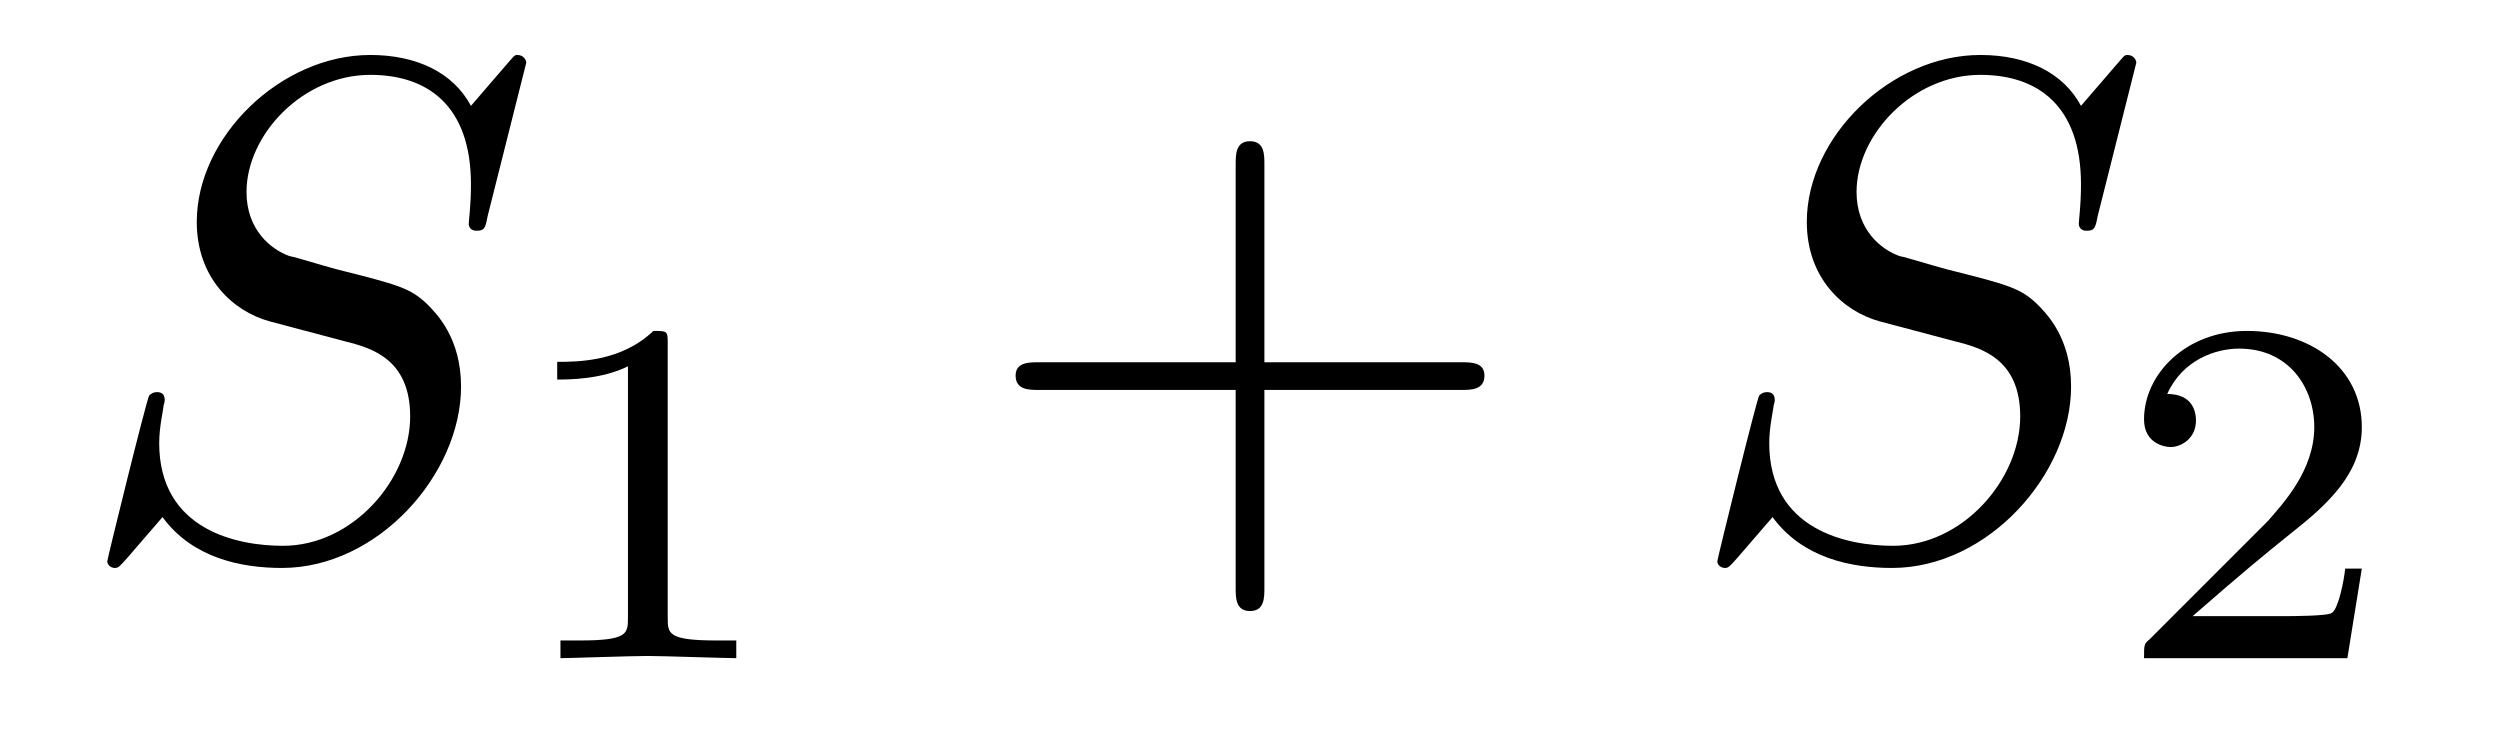
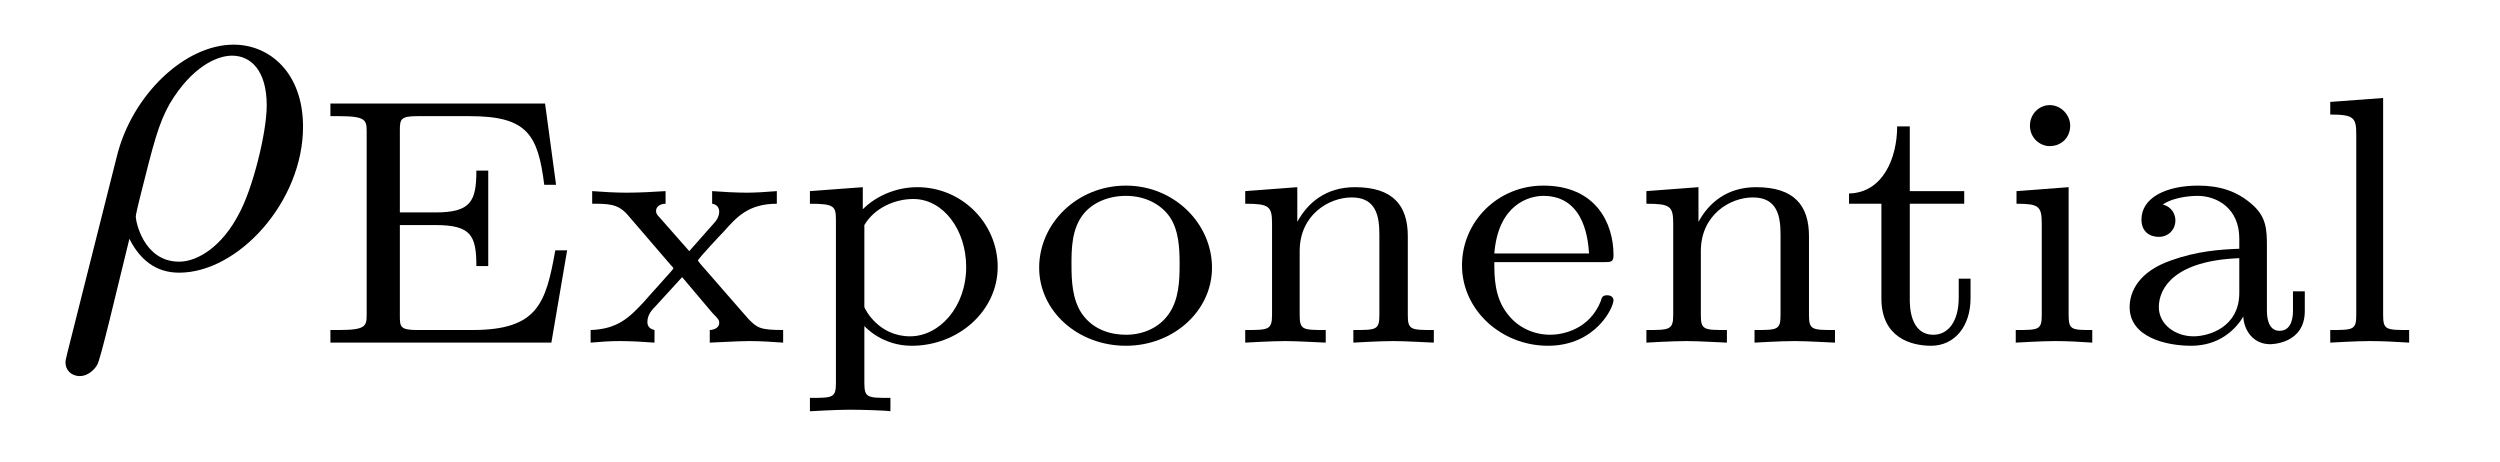
- <svg xmlns="http://www.w3.org/2000/svg" xmlns:xlink="http://www.w3.org/1999/xlink" viewBox="0 0 35.333 10.302" version="1.2">
+ <svg xmlns="http://www.w3.org/2000/svg" xmlns:xlink="http://www.w3.org/1999/xlink" viewBox="0 0 49.499 9.14" version="1.2">
  <defs>
    <g>
      <symbol overflow="visible" id="glyph0-0">
        <path style="stroke:none;" d="" />
      </symbol>
      <symbol overflow="visible" id="glyph0-1">
-         <path style="stroke:none;" d="M 6.438 -6.922 C 6.438 -6.953 6.406 -7.031 6.312 -7.031 C 6.266 -7.031 6.266 -7.016 6.141 -6.875 L 5.656 -6.312 C 5.406 -6.781 4.891 -7.031 4.234 -7.031 C 2.969 -7.031 1.781 -5.875 1.781 -4.672 C 1.781 -3.875 2.297 -3.406 2.812 -3.266 L 3.875 -2.984 C 4.25 -2.891 4.797 -2.734 4.797 -1.922 C 4.797 -1.031 3.984 -0.094 3 -0.094 C 2.359 -0.094 1.25 -0.312 1.25 -1.547 C 1.25 -1.781 1.312 -2.031 1.312 -2.078 C 1.328 -2.125 1.328 -2.141 1.328 -2.156 C 1.328 -2.25 1.266 -2.266 1.219 -2.266 C 1.172 -2.266 1.141 -2.25 1.109 -2.219 C 1.078 -2.188 0.516 0.094 0.516 0.125 C 0.516 0.172 0.562 0.219 0.625 0.219 C 0.672 0.219 0.688 0.203 0.812 0.062 L 1.297 -0.5 C 1.719 0.078 2.406 0.219 2.984 0.219 C 4.344 0.219 5.516 -1.109 5.516 -2.344 C 5.516 -3.031 5.172 -3.375 5.031 -3.516 C 4.797 -3.734 4.641 -3.781 3.766 -4 C 3.531 -4.062 3.188 -4.172 3.094 -4.188 C 2.828 -4.281 2.484 -4.562 2.484 -5.094 C 2.484 -5.906 3.281 -6.75 4.234 -6.75 C 5.047 -6.75 5.656 -6.312 5.656 -5.203 C 5.656 -4.891 5.625 -4.703 5.625 -4.641 C 5.625 -4.641 5.625 -4.547 5.734 -4.547 C 5.844 -4.547 5.859 -4.578 5.891 -4.75 Z M 6.438 -6.922 " />
+         <path style="stroke:none;" d="M 0.328 1.719 C 0.297 1.844 0.297 1.859 0.297 1.891 C 0.297 2.031 0.406 2.156 0.578 2.156 C 0.781 2.156 0.906 1.969 0.922 1.938 C 0.984 1.859 1.297 0.516 1.562 -0.562 C 1.766 -0.156 2.078 0.109 2.547 0.109 C 3.719 0.109 5 -1.297 5 -2.781 C 5 -3.844 4.344 -4.406 3.625 -4.406 C 2.656 -4.406 1.609 -3.406 1.312 -2.188 Z M 2.547 -0.109 C 1.844 -0.109 1.688 -0.906 1.688 -1 C 1.688 -1.031 1.734 -1.234 1.766 -1.359 C 2.047 -2.484 2.141 -2.844 2.359 -3.234 C 2.797 -3.969 3.297 -4.188 3.594 -4.188 C 3.969 -4.188 4.281 -3.891 4.281 -3.203 C 4.281 -2.656 4 -1.547 3.734 -1.062 C 3.406 -0.422 2.922 -0.109 2.547 -0.109 Z M 2.547 -0.109 " />
      </symbol>
      <symbol overflow="visible" id="glyph1-0">
        <path style="stroke:none;" d="" />
      </symbol>
      <symbol overflow="visible" id="glyph1-1">
-         <path style="stroke:none;" d="M 2.328 -4.438 C 2.328 -4.625 2.328 -4.625 2.125 -4.625 C 1.672 -4.188 1.047 -4.188 0.766 -4.188 L 0.766 -3.938 C 0.922 -3.938 1.391 -3.938 1.766 -4.125 L 1.766 -0.578 C 1.766 -0.344 1.766 -0.25 1.078 -0.25 L 0.812 -0.25 L 0.812 0 C 0.938 0 1.797 -0.031 2.047 -0.031 C 2.266 -0.031 3.141 0 3.297 0 L 3.297 -0.25 L 3.031 -0.25 C 2.328 -0.25 2.328 -0.344 2.328 -0.578 Z M 2.328 -4.438 " />
+         <path style="stroke:none;" d="M 5.078 -1.828 L 4.844 -1.828 C 4.656 -0.781 4.5 -0.25 3.203 -0.25 L 2.109 -0.25 C 1.781 -0.25 1.766 -0.312 1.766 -0.516 L 1.766 -2.328 L 2.469 -2.328 C 3.172 -2.328 3.281 -2.125 3.281 -1.516 L 3.516 -1.516 L 3.516 -3.406 L 3.281 -3.406 C 3.281 -2.797 3.172 -2.578 2.469 -2.578 L 1.766 -2.578 L 1.766 -4.203 C 1.766 -4.422 1.781 -4.484 2.109 -4.484 L 3.156 -4.484 C 4.297 -4.484 4.5 -4.109 4.625 -3.125 L 4.859 -3.125 L 4.641 -4.734 L 0.391 -4.734 L 0.391 -4.484 L 0.562 -4.484 C 1.094 -4.484 1.109 -4.406 1.109 -4.172 L 1.109 -0.562 C 1.109 -0.328 1.094 -0.25 0.562 -0.25 L 0.391 -0.25 L 0.391 0 L 4.766 0 Z M 5.078 -1.828 " />
      </symbol>
      <symbol overflow="visible" id="glyph1-2">
-         <path style="stroke:none;" d="M 3.516 -1.266 L 3.281 -1.266 C 3.266 -1.109 3.188 -0.703 3.094 -0.641 C 3.047 -0.594 2.516 -0.594 2.406 -0.594 L 1.125 -0.594 C 1.859 -1.234 2.109 -1.438 2.516 -1.766 C 3.031 -2.172 3.516 -2.609 3.516 -3.266 C 3.516 -4.109 2.781 -4.625 1.891 -4.625 C 1.031 -4.625 0.438 -4.016 0.438 -3.375 C 0.438 -3.031 0.734 -2.984 0.812 -2.984 C 0.969 -2.984 1.172 -3.109 1.172 -3.359 C 1.172 -3.484 1.125 -3.734 0.766 -3.734 C 0.984 -4.219 1.453 -4.375 1.781 -4.375 C 2.484 -4.375 2.844 -3.828 2.844 -3.266 C 2.844 -2.656 2.406 -2.188 2.188 -1.938 L 0.516 -0.266 C 0.438 -0.203 0.438 -0.188 0.438 0 L 3.312 0 Z M 3.516 -1.266 " />
+         <path style="stroke:none;" d="M 2.359 -1.562 C 2.359 -1.562 2.312 -1.625 2.312 -1.625 C 2.312 -1.656 2.766 -2.141 2.828 -2.203 C 3.078 -2.484 3.312 -2.75 3.875 -2.75 L 3.875 -3 C 3.672 -2.984 3.469 -2.969 3.281 -2.969 C 3.078 -2.969 2.797 -2.984 2.594 -3 L 2.594 -2.75 C 2.703 -2.734 2.734 -2.656 2.734 -2.594 C 2.734 -2.578 2.734 -2.469 2.625 -2.359 L 2.141 -1.812 L 1.562 -2.469 C 1.484 -2.547 1.484 -2.578 1.484 -2.609 C 1.484 -2.703 1.578 -2.75 1.672 -2.75 L 1.672 -3 C 1.422 -2.984 1.156 -2.969 0.891 -2.969 C 0.688 -2.969 0.422 -2.984 0.219 -3 L 0.219 -2.75 C 0.531 -2.75 0.719 -2.75 0.906 -2.547 L 1.766 -1.547 C 1.781 -1.531 1.828 -1.484 1.828 -1.469 C 1.828 -1.453 1.297 -0.875 1.234 -0.797 C 0.969 -0.516 0.734 -0.266 0.188 -0.25 L 0.188 0 C 0.391 -0.016 0.547 -0.031 0.766 -0.031 C 0.969 -0.031 1.25 -0.016 1.453 0 L 1.453 -0.25 C 1.375 -0.266 1.312 -0.312 1.312 -0.406 C 1.312 -0.547 1.391 -0.641 1.5 -0.75 L 2 -1.297 L 2.594 -0.594 C 2.734 -0.453 2.734 -0.438 2.734 -0.391 C 2.734 -0.266 2.578 -0.25 2.547 -0.25 L 2.547 0 C 2.609 0 3.109 -0.031 3.328 -0.031 C 3.547 -0.031 3.781 -0.016 4 0 L 4 -0.25 C 3.531 -0.25 3.484 -0.297 3.312 -0.469 Z M 2.359 -1.562 " />
      </symbol>
-       <symbol overflow="visible" id="glyph2-0">
-         <path style="stroke:none;" d="" />
+       <symbol overflow="visible" id="glyph1-3">
+         <path style="stroke:none;" d="M 1.938 1.094 C 1.484 1.094 1.422 1.094 1.422 0.797 L 1.422 -0.328 C 1.453 -0.297 1.781 0.062 2.359 0.062 C 3.281 0.062 4.062 -0.625 4.062 -1.5 C 4.062 -2.359 3.359 -3.078 2.469 -3.078 C 2.078 -3.078 1.672 -2.922 1.391 -2.641 L 1.391 -3.078 L 0.344 -3 L 0.344 -2.75 C 0.828 -2.75 0.859 -2.703 0.859 -2.422 L 0.859 0.797 C 0.859 1.094 0.797 1.094 0.344 1.094 L 0.344 1.359 C 0.359 1.359 0.844 1.328 1.141 1.328 C 1.391 1.328 1.875 1.344 1.938 1.359 Z M 1.422 -2.328 C 1.625 -2.672 2.031 -2.844 2.391 -2.844 C 2.984 -2.844 3.438 -2.234 3.438 -1.5 C 3.438 -0.703 2.906 -0.125 2.328 -0.125 C 1.703 -0.125 1.438 -0.656 1.422 -0.703 Z M 1.422 -2.328 " />
      </symbol>
-       <symbol overflow="visible" id="glyph2-1">
-         <path style="stroke:none;" d="M 4.078 -2.297 L 6.859 -2.297 C 7 -2.297 7.188 -2.297 7.188 -2.5 C 7.188 -2.688 7 -2.688 6.859 -2.688 L 4.078 -2.688 L 4.078 -5.484 C 4.078 -5.625 4.078 -5.812 3.875 -5.812 C 3.672 -5.812 3.672 -5.625 3.672 -5.484 L 3.672 -2.688 L 0.891 -2.688 C 0.75 -2.688 0.562 -2.688 0.562 -2.5 C 0.562 -2.297 0.75 -2.297 0.891 -2.297 L 3.672 -2.297 L 3.672 0.5 C 3.672 0.641 3.672 0.828 3.875 0.828 C 4.078 0.828 4.078 0.641 4.078 0.5 Z M 4.078 -2.297 " />
+       <symbol overflow="visible" id="glyph1-4">
+         <path style="stroke:none;" d="M 3.688 -1.484 C 3.688 -2.359 2.938 -3.109 1.984 -3.109 C 1.016 -3.109 0.266 -2.359 0.266 -1.484 C 0.266 -0.625 1.031 0.062 1.984 0.062 C 2.922 0.062 3.688 -0.625 3.688 -1.484 Z M 1.984 -0.156 C 1.719 -0.156 1.344 -0.234 1.109 -0.578 C 0.922 -0.859 0.906 -1.219 0.906 -1.547 C 0.906 -1.844 0.906 -2.266 1.156 -2.562 C 1.328 -2.766 1.625 -2.906 1.984 -2.906 C 2.391 -2.906 2.688 -2.719 2.844 -2.5 C 3.031 -2.234 3.047 -1.875 3.047 -1.547 C 3.047 -1.219 3.031 -0.844 2.828 -0.562 C 2.641 -0.297 2.328 -0.156 1.984 -0.156 Z M 1.984 -0.156 " />
+       </symbol>
+       <symbol overflow="visible" id="glyph1-5">
+         <path style="stroke:none;" d="M 3.594 -2.109 C 3.594 -2.719 3.297 -3.078 2.547 -3.078 C 1.969 -3.078 1.609 -2.766 1.406 -2.391 L 1.406 -3.078 L 0.375 -3 L 0.375 -2.75 C 0.844 -2.75 0.906 -2.703 0.906 -2.359 L 0.906 -0.547 C 0.906 -0.25 0.828 -0.25 0.375 -0.25 L 0.375 0 C 0.391 0 0.875 -0.031 1.172 -0.031 C 1.422 -0.031 1.906 0 1.969 0 L 1.969 -0.25 C 1.516 -0.25 1.453 -0.25 1.453 -0.547 L 1.453 -1.812 C 1.453 -2.531 2.031 -2.875 2.484 -2.875 C 2.969 -2.875 3.031 -2.5 3.031 -2.141 L 3.031 -0.547 C 3.031 -0.25 2.969 -0.25 2.516 -0.25 L 2.516 0 C 2.531 0 3.016 -0.031 3.312 -0.031 C 3.562 -0.031 4.047 0 4.109 0 L 4.109 -0.25 C 3.656 -0.25 3.594 -0.25 3.594 -0.547 Z M 3.594 -2.109 " />
+       </symbol>
+       <symbol overflow="visible" id="glyph1-6">
+         <path style="stroke:none;" d="M 3.062 -1.594 C 3.219 -1.594 3.266 -1.594 3.266 -1.734 C 3.266 -2.359 2.922 -3.109 1.875 -3.109 C 0.969 -3.109 0.266 -2.391 0.266 -1.531 C 0.266 -0.641 1.047 0.062 1.969 0.062 C 2.906 0.062 3.266 -0.688 3.266 -0.844 C 3.266 -0.859 3.25 -0.938 3.141 -0.938 C 3.047 -0.938 3.031 -0.891 3.016 -0.828 C 2.797 -0.266 2.266 -0.156 2.016 -0.156 C 1.688 -0.156 1.375 -0.297 1.172 -0.562 C 0.906 -0.891 0.906 -1.312 0.906 -1.594 Z M 0.906 -1.766 C 0.984 -2.75 1.609 -2.906 1.875 -2.906 C 2.734 -2.906 2.766 -1.938 2.781 -1.766 Z M 0.906 -1.766 " />
+       </symbol>
+       <symbol overflow="visible" id="glyph1-7">
+         <path style="stroke:none;" d="M 1.406 -2.75 L 2.484 -2.75 L 2.484 -3 L 1.406 -3 L 1.406 -4.281 L 1.156 -4.281 C 1.156 -3.656 0.875 -2.969 0.203 -2.953 L 0.203 -2.75 L 0.844 -2.75 L 0.844 -0.875 C 0.844 -0.094 1.438 0.062 1.828 0.062 C 2.297 0.062 2.609 -0.328 2.609 -0.875 L 2.609 -1.266 L 2.375 -1.266 L 2.375 -0.891 C 2.375 -0.406 2.156 -0.156 1.875 -0.156 C 1.406 -0.156 1.406 -0.734 1.406 -0.859 Z M 1.406 -2.75 " />
+       </symbol>
+       <symbol overflow="visible" id="glyph1-8">
+         <path style="stroke:none;" d="M 1.469 -4.297 C 1.469 -4.5 1.297 -4.703 1.062 -4.703 C 0.859 -4.703 0.672 -4.531 0.672 -4.297 C 0.672 -4.047 0.875 -3.891 1.062 -3.891 C 1.297 -3.891 1.469 -4.062 1.469 -4.297 Z M 0.406 -3 L 0.406 -2.75 C 0.844 -2.75 0.906 -2.703 0.906 -2.359 L 0.906 -0.547 C 0.906 -0.25 0.844 -0.25 0.391 -0.25 L 0.391 0 C 0.406 0 0.891 -0.031 1.172 -0.031 C 1.422 -0.031 1.672 -0.016 1.906 0 L 1.906 -0.25 C 1.5 -0.25 1.438 -0.25 1.438 -0.547 L 1.438 -3.078 Z M 0.406 -3 " />
+       </symbol>
+       <symbol overflow="visible" id="glyph1-9">
+         <path style="stroke:none;" d="M 3.109 -1.875 C 3.109 -2.234 3.109 -2.5 2.781 -2.766 C 2.5 -3 2.172 -3.109 1.75 -3.109 C 1.094 -3.109 0.625 -2.859 0.625 -2.438 C 0.625 -2.203 0.781 -2.094 0.969 -2.094 C 1.156 -2.094 1.297 -2.234 1.297 -2.422 C 1.297 -2.531 1.234 -2.688 1.047 -2.734 C 1.297 -2.906 1.703 -2.906 1.734 -2.906 C 2.125 -2.906 2.562 -2.656 2.562 -2.062 L 2.562 -1.859 C 2.172 -1.844 1.719 -1.812 1.203 -1.625 C 0.578 -1.406 0.391 -1.016 0.391 -0.703 C 0.391 -0.109 1.109 0.062 1.609 0.062 C 2.156 0.062 2.484 -0.25 2.641 -0.516 C 2.656 -0.234 2.844 0.031 3.172 0.031 C 3.188 0.031 3.859 0.031 3.859 -0.625 L 3.859 -1.016 L 3.625 -1.016 L 3.625 -0.641 C 3.625 -0.562 3.625 -0.234 3.359 -0.234 C 3.109 -0.234 3.109 -0.562 3.109 -0.641 Z M 2.562 -0.984 C 2.562 -0.312 1.969 -0.125 1.656 -0.125 C 1.297 -0.125 0.969 -0.359 0.969 -0.703 C 0.969 -1.094 1.297 -1.625 2.562 -1.672 Z M 2.562 -0.984 " />
+       </symbol>
+       <symbol overflow="visible" id="glyph1-10">
+         <path style="stroke:none;" d="M 1.438 -4.844 L 0.391 -4.766 L 0.391 -4.516 C 0.859 -4.516 0.906 -4.453 0.906 -4.125 L 0.906 -0.547 C 0.906 -0.25 0.844 -0.25 0.391 -0.25 L 0.391 0 C 0.406 0 0.891 -0.031 1.172 -0.031 C 1.438 -0.031 1.688 -0.016 1.953 0 L 1.953 -0.25 C 1.5 -0.25 1.438 -0.25 1.438 -0.547 Z M 1.438 -4.844 " />
      </symbol>
    </g>
  </defs>
  <g id="surface1">
    <g style="fill:rgb(0%,0%,0%);fill-opacity:1;">
-       <use xlink:href="#glyph0-1" x="1" y="7.808" />
+       <use xlink:href="#glyph0-1" x="1" y="5.29" />
    </g>
    <g style="fill:rgb(0%,0%,0%);fill-opacity:1;">
-       <use xlink:href="#glyph1-1" x="7.109" y="9.302" />
+       <use xlink:href="#glyph1-1" x="6.151" y="6.784" />
+       <use xlink:href="#glyph1-2" x="11.506" y="6.784" />
+       <use xlink:href="#glyph1-3" x="15.692" y="6.784" />
    </g>
    <g style="fill:rgb(0%,0%,0%);fill-opacity:1;">
-       <use xlink:href="#glyph2-1" x="13.792" y="7.808" />
+       <use xlink:href="#glyph1-4" x="20.309" y="6.784" />
+       <use xlink:href="#glyph1-5" x="24.28" y="6.784" />
+       <use xlink:href="#glyph1-6" x="28.681" y="6.784" />
+       <use xlink:href="#glyph1-5" x="32.223" y="6.784" />
    </g>
    <g style="fill:rgb(0%,0%,0%);fill-opacity:1;">
-       <use xlink:href="#glyph0-1" x="23.755" y="7.808" />
-     </g>
-     <g style="fill:rgb(0%,0%,0%);fill-opacity:1;">
-       <use xlink:href="#glyph1-2" x="29.864" y="9.302" />
+       <use xlink:href="#glyph1-7" x="36.407" y="6.784" />
+       <use xlink:href="#glyph1-8" x="39.52" y="6.784" />
+       <use xlink:href="#glyph1-9" x="41.775" y="6.784" />
+       <use xlink:href="#glyph1-10" x="45.747" y="6.784" />
    </g>
  </g>
</svg>
